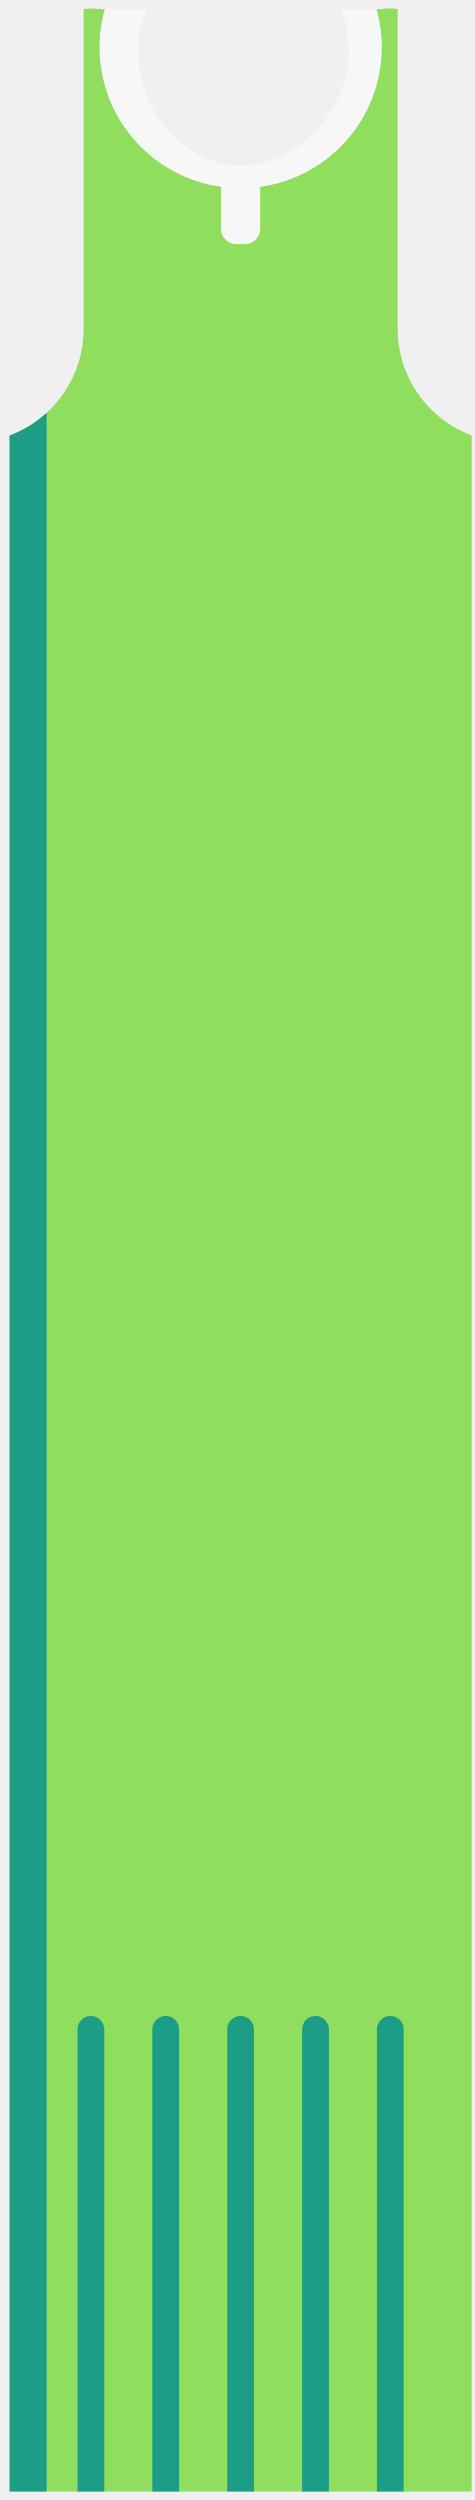
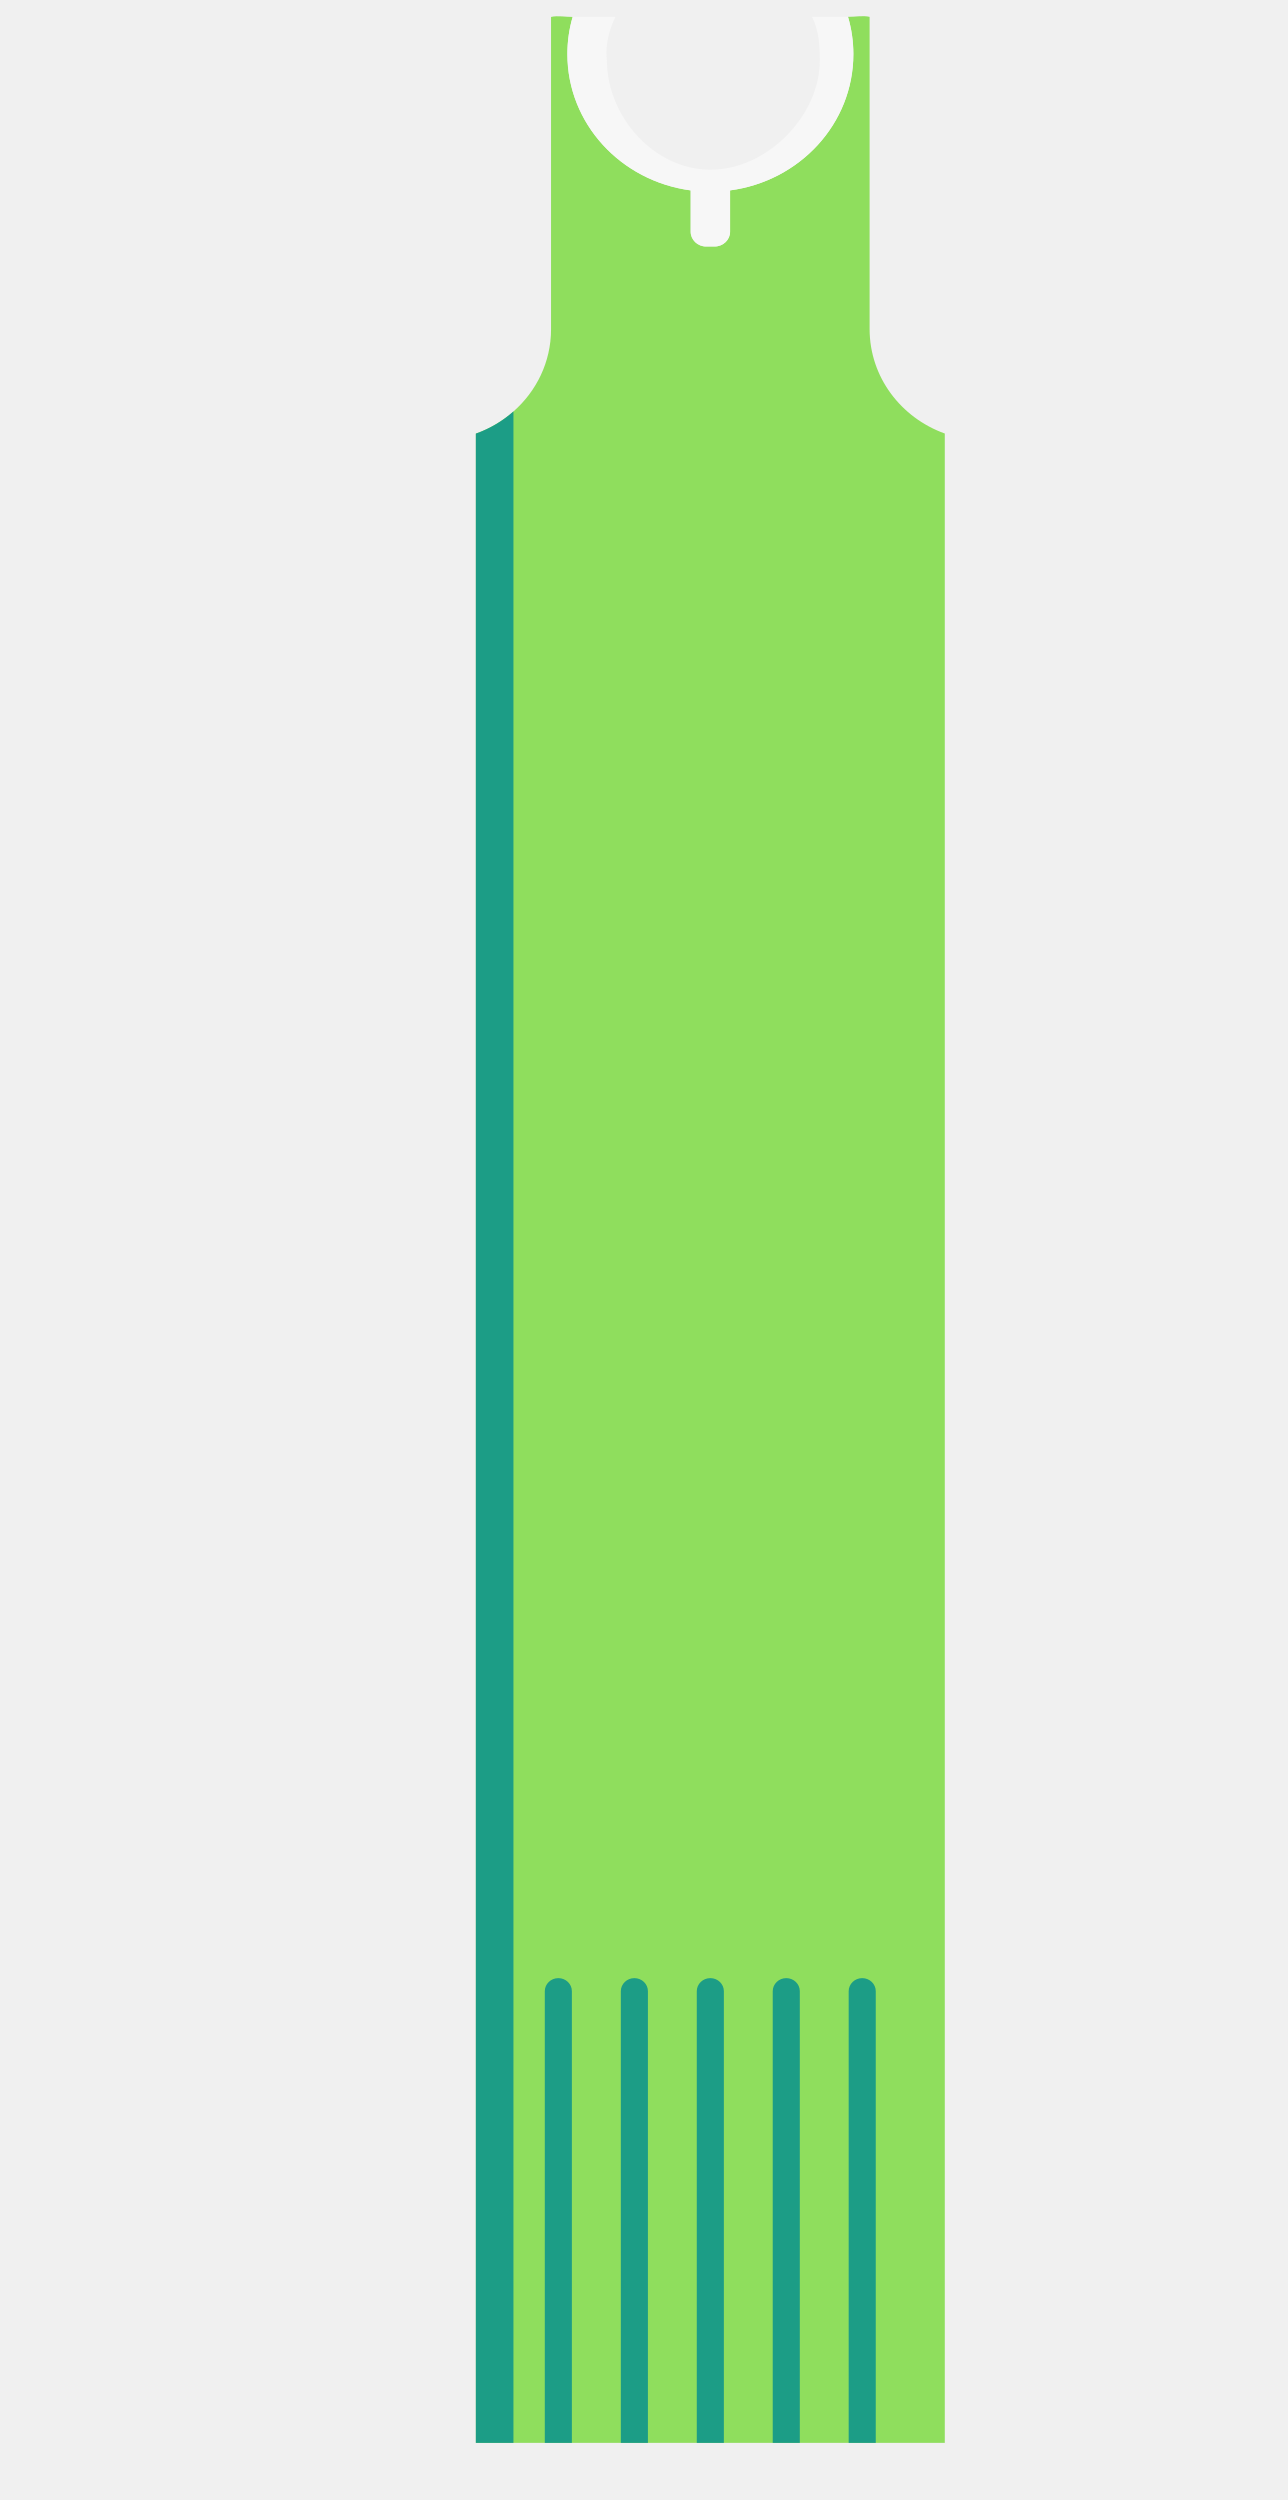
- <svg xmlns="http://www.w3.org/2000/svg" width="49" height="258" viewBox="0 0 49 258" fill="none">
-   <g clip-path="url(#clip0_301_2501)">
-     <path d="M48.68 44.935V257.125H0.99V44.945C2.42 44.415 3.71 43.615 4.81 42.605C7.16 40.455 8.63 37.365 8.63 33.935V0.955C9.34 0.785 10.07 0.965 10.83 0.955C10.48 2.195 10.29 3.515 10.29 4.875C10.29 12.225 15.74 18.285 22.82 19.265V23.625C22.82 24.485 23.53 25.185 24.38 25.185H25.26C26.13 25.185 26.83 24.475 26.83 23.625V19.265C33.92 18.295 39.38 12.225 39.38 4.875C39.38 3.515 39.2 2.195 38.84 0.945C39.6 0.955 40.33 0.775 41.04 0.945V33.925C41.04 38.975 44.21 43.265 48.68 44.935Z" fill="#8FDE5D" />
-     <path d="M39.38 4.875C39.38 12.225 33.92 18.285 26.85 19.265V23.625C26.85 24.485 26.14 25.185 25.28 25.185H24.39C23.53 25.185 22.83 24.475 22.83 23.625V19.265C15.74 18.295 10.29 12.225 10.29 4.875C10.29 3.515 10.47 2.195 10.83 0.945H15.19C15.19 0.945 14.02 3.125 14.31 5.555C14.31 11.375 19.02 17.085 24.84 17.085C30.65 17.085 35.96 11.365 35.96 5.555C35.96 3.895 35.86 2.335 35.17 0.945H38.83C39.2 2.195 39.38 3.515 39.38 4.875Z" fill="#F7F7F7" />
-     <path d="M10.76 209.425V257.125H8V209.425C8 208.665 8.62 208.045 9.38 208.045C10.14 208.045 10.76 208.665 10.76 209.425Z" fill="#1C9D86" />
-     <path d="M18.48 209.425V257.125H15.72V209.425C15.72 208.665 16.34 208.045 17.1 208.045C17.87 208.045 18.48 208.665 18.48 209.425Z" fill="#1C9D86" />
-     <path d="M26.21 209.425V257.125H23.45V209.425C23.45 208.665 24.07 208.045 24.83 208.045C25.59 208.045 26.21 208.665 26.21 209.425Z" fill="#1C9D86" />
-     <path d="M33.94 209.425V257.125H31.18V209.425C31.18 208.665 31.8 208.045 32.56 208.045C33.32 208.045 33.94 208.665 33.94 209.425Z" fill="#1C9D86" />
-     <path d="M41.66 209.425V257.125H38.9V209.425C38.9 208.665 39.52 208.045 40.28 208.045C41.05 208.045 41.66 208.665 41.66 209.425Z" fill="#1C9D86" />
-     <path d="M4.81 42.605V257.125H0.99V44.945C2.42 44.415 3.71 43.615 4.81 42.605Z" fill="#1C9D86" />
-   </g>
-   <defs>
-     <clipPath id="clip0_301_2501">
-       <rect width="47.69" height="256.25" fill="white" transform="translate(0.990234 0.875)" />
-     </clipPath>
-   </defs>
+ <svg xmlns="http://www.w3.org/2000/svg" width="136" height="264" viewBox="0 0 136 264" fill="none">
+   <path d="M99.77 45.78V257.97H50.25V45.79C51.74 45.26 53.07 44.46 54.22 43.45C56.66 41.3 58.19 38.21 58.19 34.78V1.79C58.92 1.62 59.69 1.8 60.47 1.79C60.1 3.04 59.91 4.36 59.91 5.72C59.91 13.07 65.57 19.13 72.93 20.11V24.47C72.93 25.33 73.66 26.03 74.55 26.03H75.46C76.36 26.03 77.09 25.32 77.09 24.47V20.1C84.44 19.13 90.11 13.07 90.11 5.71C90.11 4.35 89.92 3.03 89.55 1.78C90.34 1.79 91.1 1.61 91.83 1.78V34.76C91.84 39.82 95.13 44.11 99.77 45.78Z" fill="#8FDE5D" />
+   <path d="M90.12 5.72C90.12 13.07 84.45 19.13 77.1 20.11V24.47C77.1 25.33 76.37 26.03 75.47 26.03H74.56C73.67 26.03 72.94 25.32 72.94 24.47V20.1C65.58 19.13 59.92 13.07 59.92 5.71C59.92 4.35 60.11 3.03 60.48 1.78H65C65 1.78 63.79 3.96 64.09 6.39C64.09 12.21 68.98 17.92 75.02 17.92C81.05 17.92 86.57 12.2 86.57 6.39C86.57 4.73 86.46 3.17 85.75 1.78H89.55C89.92 3.04 90.12 4.36 90.12 5.72Z" fill="#F7F7F7" />
+   <path d="M60.39 210.27V257.97H57.53V210.27C57.53 209.51 58.17 208.89 58.96 208.89C59.75 208.89 60.39 209.51 60.39 210.27Z" fill="#1C9D86" />
+   <path d="M68.42 210.27V257.97H65.56V210.27C65.56 209.51 66.2 208.89 66.99 208.89C67.78 208.89 68.42 209.51 68.42 210.27Z" fill="#1C9D86" />
+   <path d="M76.44 210.27V257.97H73.58V210.27C73.58 209.51 74.22 208.89 75.01 208.89C75.8 208.89 76.44 209.51 76.44 210.27Z" fill="#1C9D86" />
+   <path d="M84.46 210.27V257.97H81.6V210.27C81.6 209.51 82.24 208.89 83.03 208.89C83.82 208.89 84.46 209.51 84.46 210.27Z" fill="#1C9D86" />
+   <path d="M92.48 210.27V257.97H89.62V210.27C89.62 209.51 90.26 208.89 91.05 208.89C91.84 208.89 92.48 209.51 92.48 210.27Z" fill="#1C9D86" />
+   <path d="M54.22 43.45V257.97H50.25V45.79C51.74 45.26 53.08 44.46 54.22 43.45Z" fill="#1C9D86" />
</svg>
